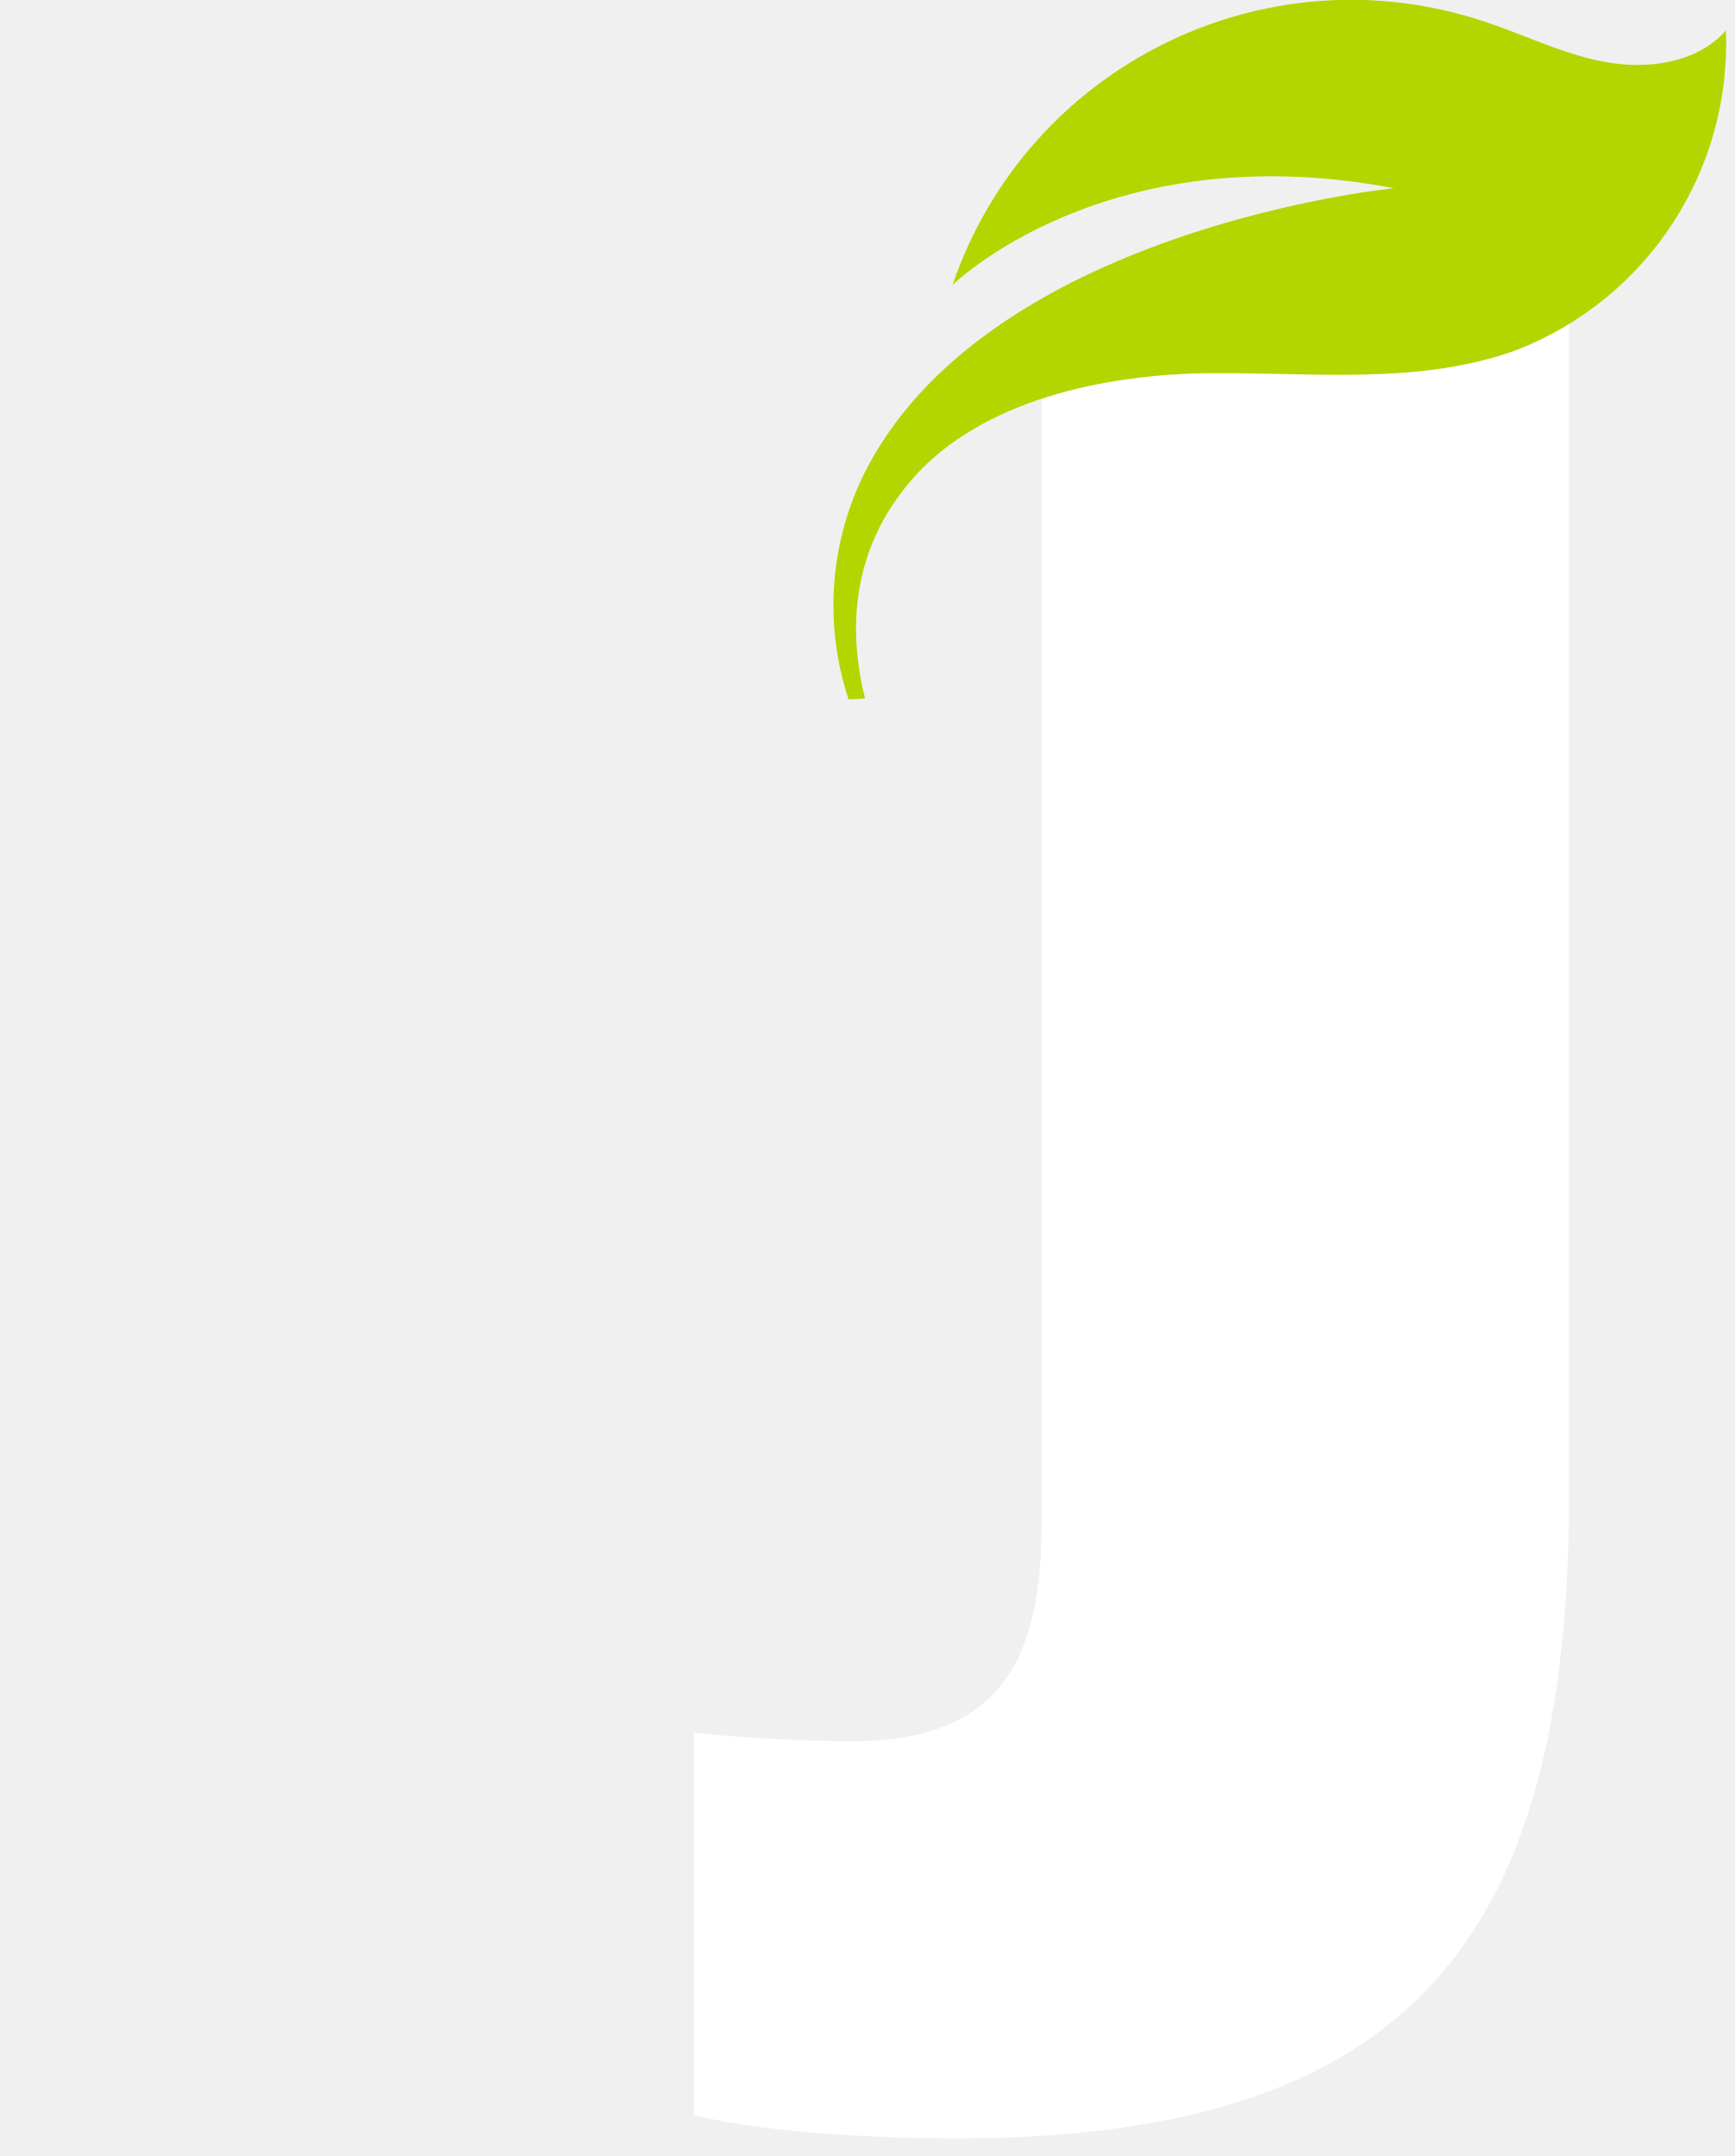
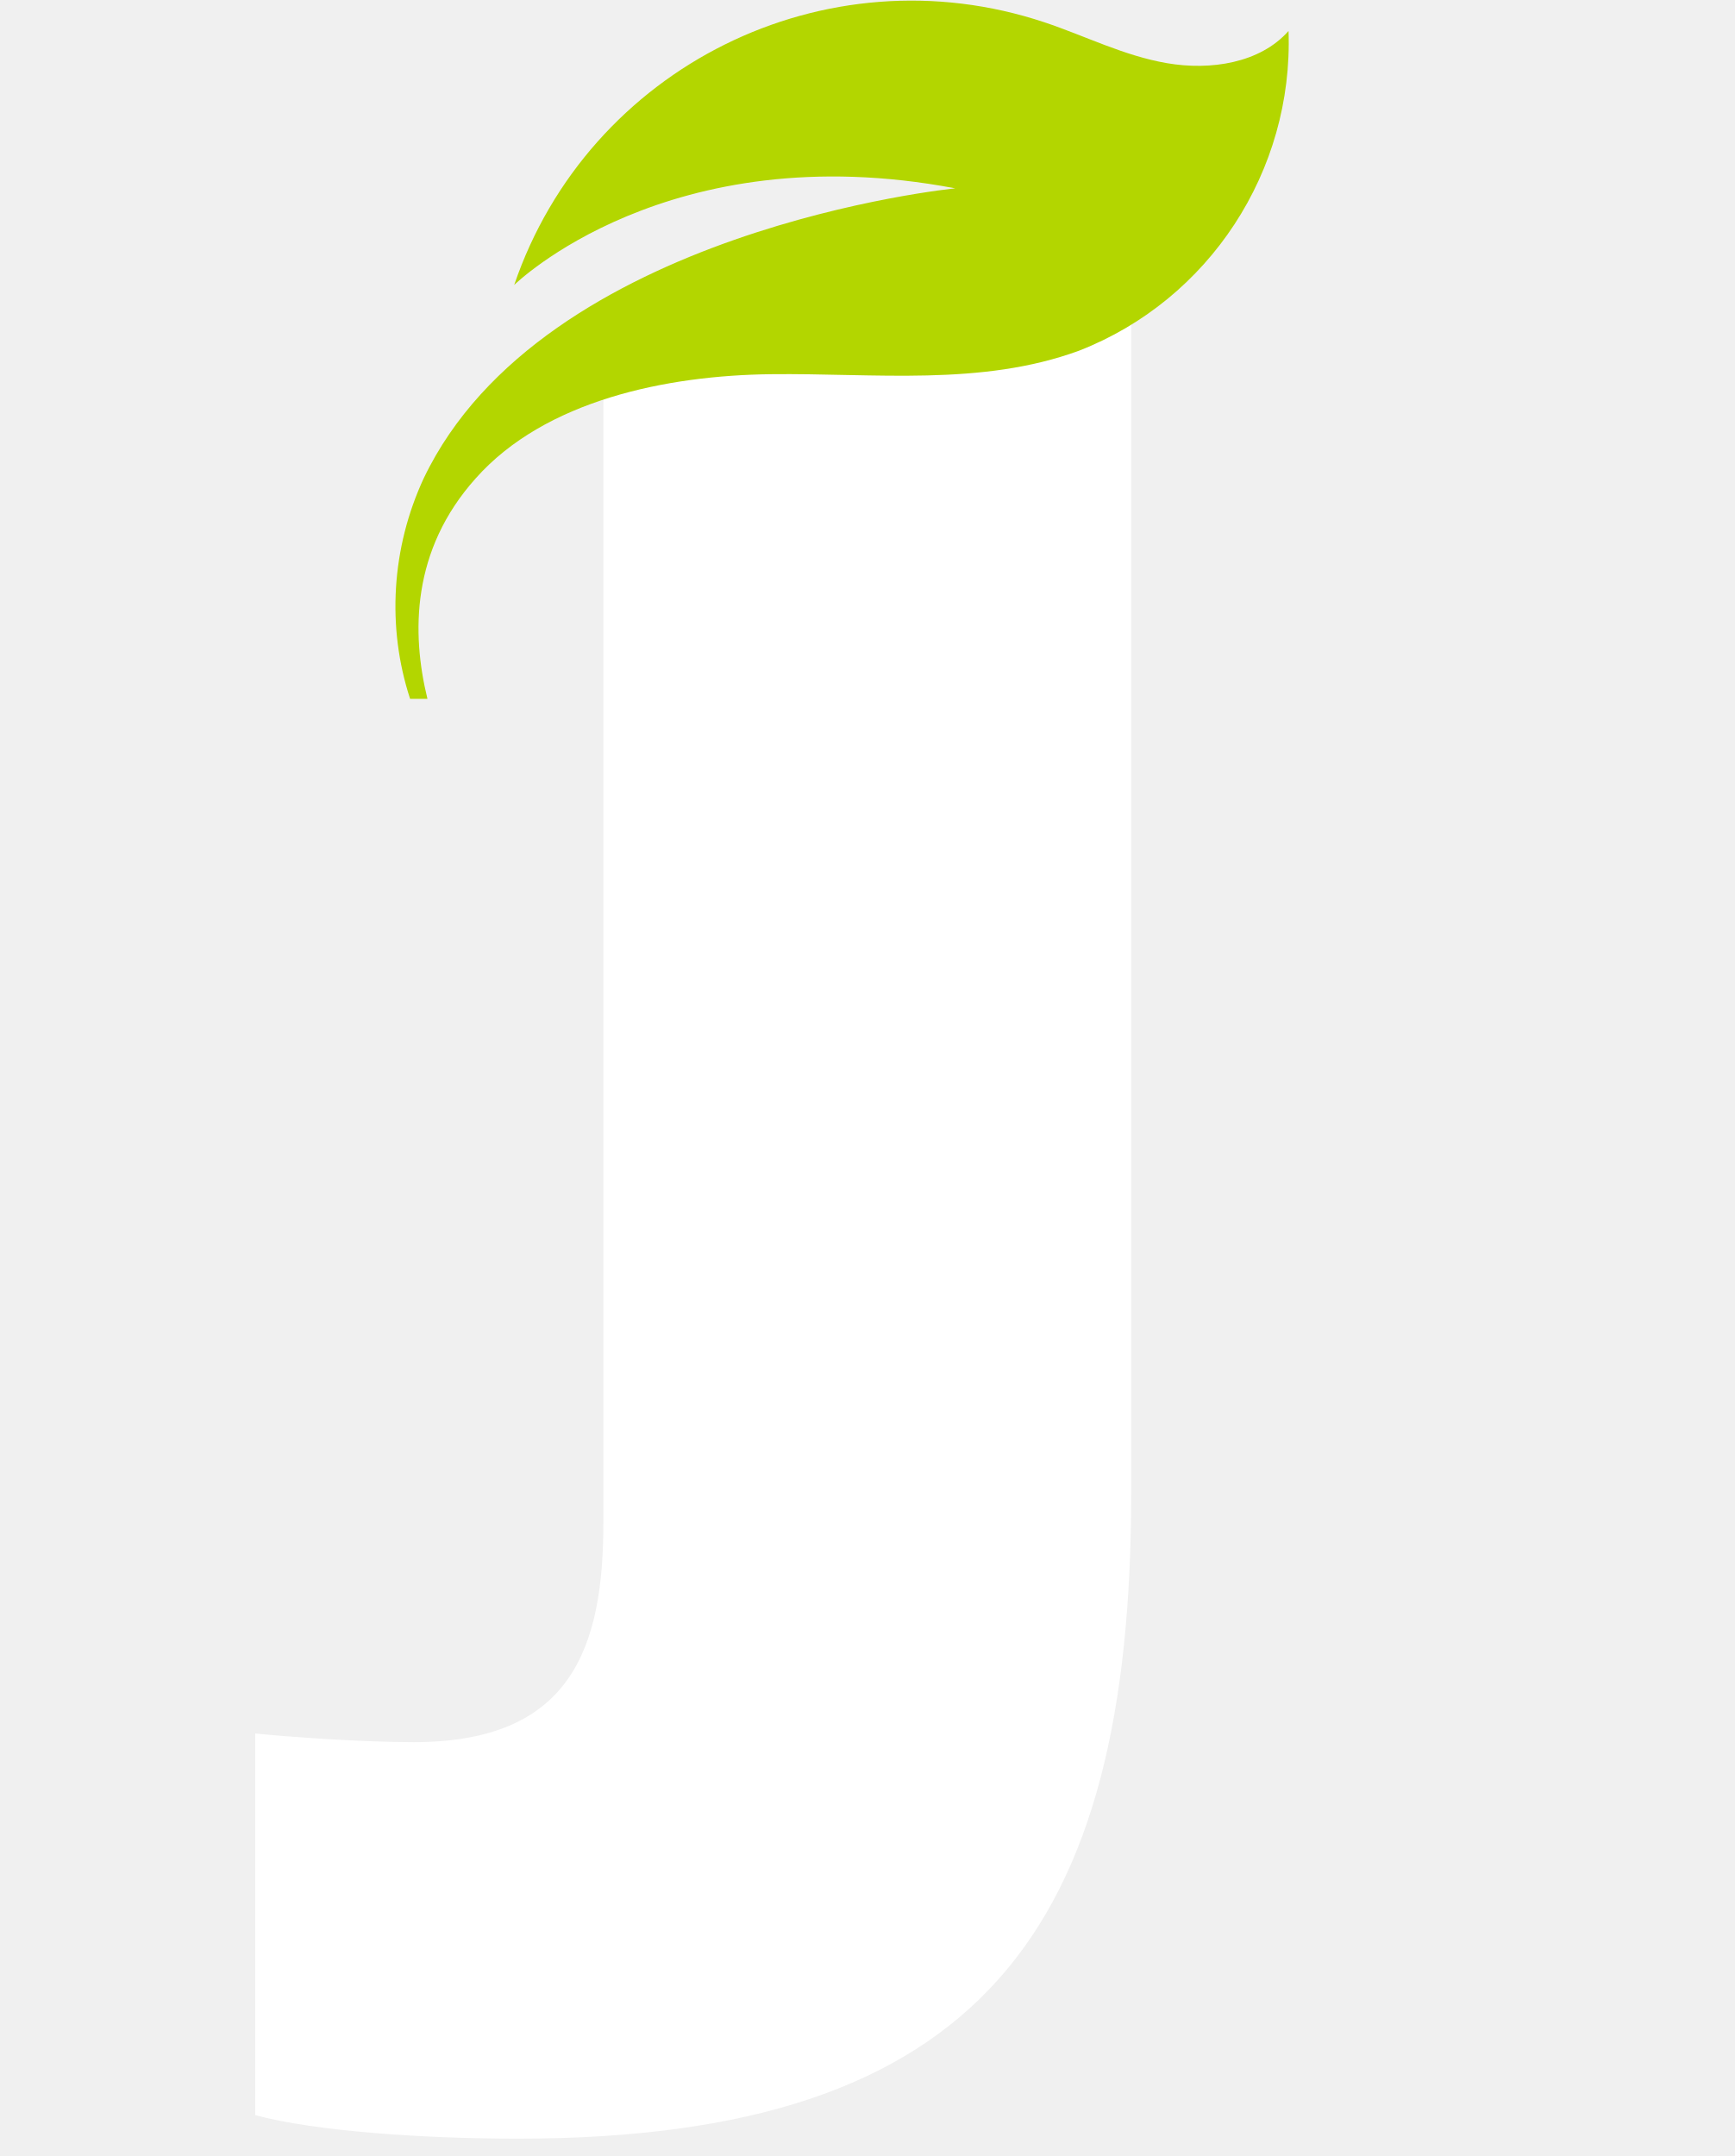
- <svg xmlns="http://www.w3.org/2000/svg" viewBox="0 0 140 174">
-   <g id="圖層_1" data-name="圖層 1">
-     <path d="M126.64,120.52c0,35.18-12.07,52.06-49.47,52.06-7.74,0-16.4-.64-21.17-1.9V139.83c2.91.35,8.66.7,12.81.7,12.7,0,15.26-7.62,15.26-17.68V24.71h42.57Z" fill="#fff" />
-     <path d="M69.82,56.38c-1.33-5.33-1.26-12,3.91-17.83,5.56-6.26,15.4-8.34,23.79-8.43s17,1,24.91-1.88A26.55,26.55,0,0,0,139.3,2.46C137,5.08,133,5.64,129.54,5s-6.61-2.25-9.94-3.33A34,34,0,0,0,76.88,23s12.41-12.23,35.61-7.81c0,0-33.26,3.28-42.93,23.42a24.09,24.09,0,0,0-1.07,17.83Z" fill="#b3d600" />
-   </g>
+ <svg xmlns="http://www.w3.org/2000/svg" version="1.1" id="圖層_1" x="0px" y="0px" viewBox="0 0 140 174" style="enable-background:new 0 0 140 174;" xml:space="preserve">
+   <style type="text/css">
+ 	.st0{fill:#FFFFFF;}
+ 	.st1{fill:#B3D600;}
+ </style>
+   <path class="st0" d="M91.3,120.5c0,35.2-12.1,52.1-49.5,52.1c-7.7,0-16.4-0.6-21.2-1.9v-30.8c2.9,0.3,8.7,0.7,12.8,0.7  c12.7,0,15.3-7.6,15.3-17.7V24.7h42.6V120.5z" />
+   <path class="st1" d="M34.5,56.4c-1.3-5.3-1.3-12,3.9-17.8c5.6-6.3,15.4-8.3,23.8-8.4s17,1,24.9-1.9c10.5-4.1,17.3-14.5,16.9-25.8  c-2.3,2.6-6.3,3.2-9.8,2.6c-3.5-0.6-6.6-2.2-9.9-3.3C66.6-4.1,47.5,5.4,41.5,23c0,0,12.4-12.2,35.6-7.8c0,0-33.3,3.3-42.9,23.4  c-2.6,5.6-3,12-1.1,17.8L34.5,56.4z" />
</svg>
